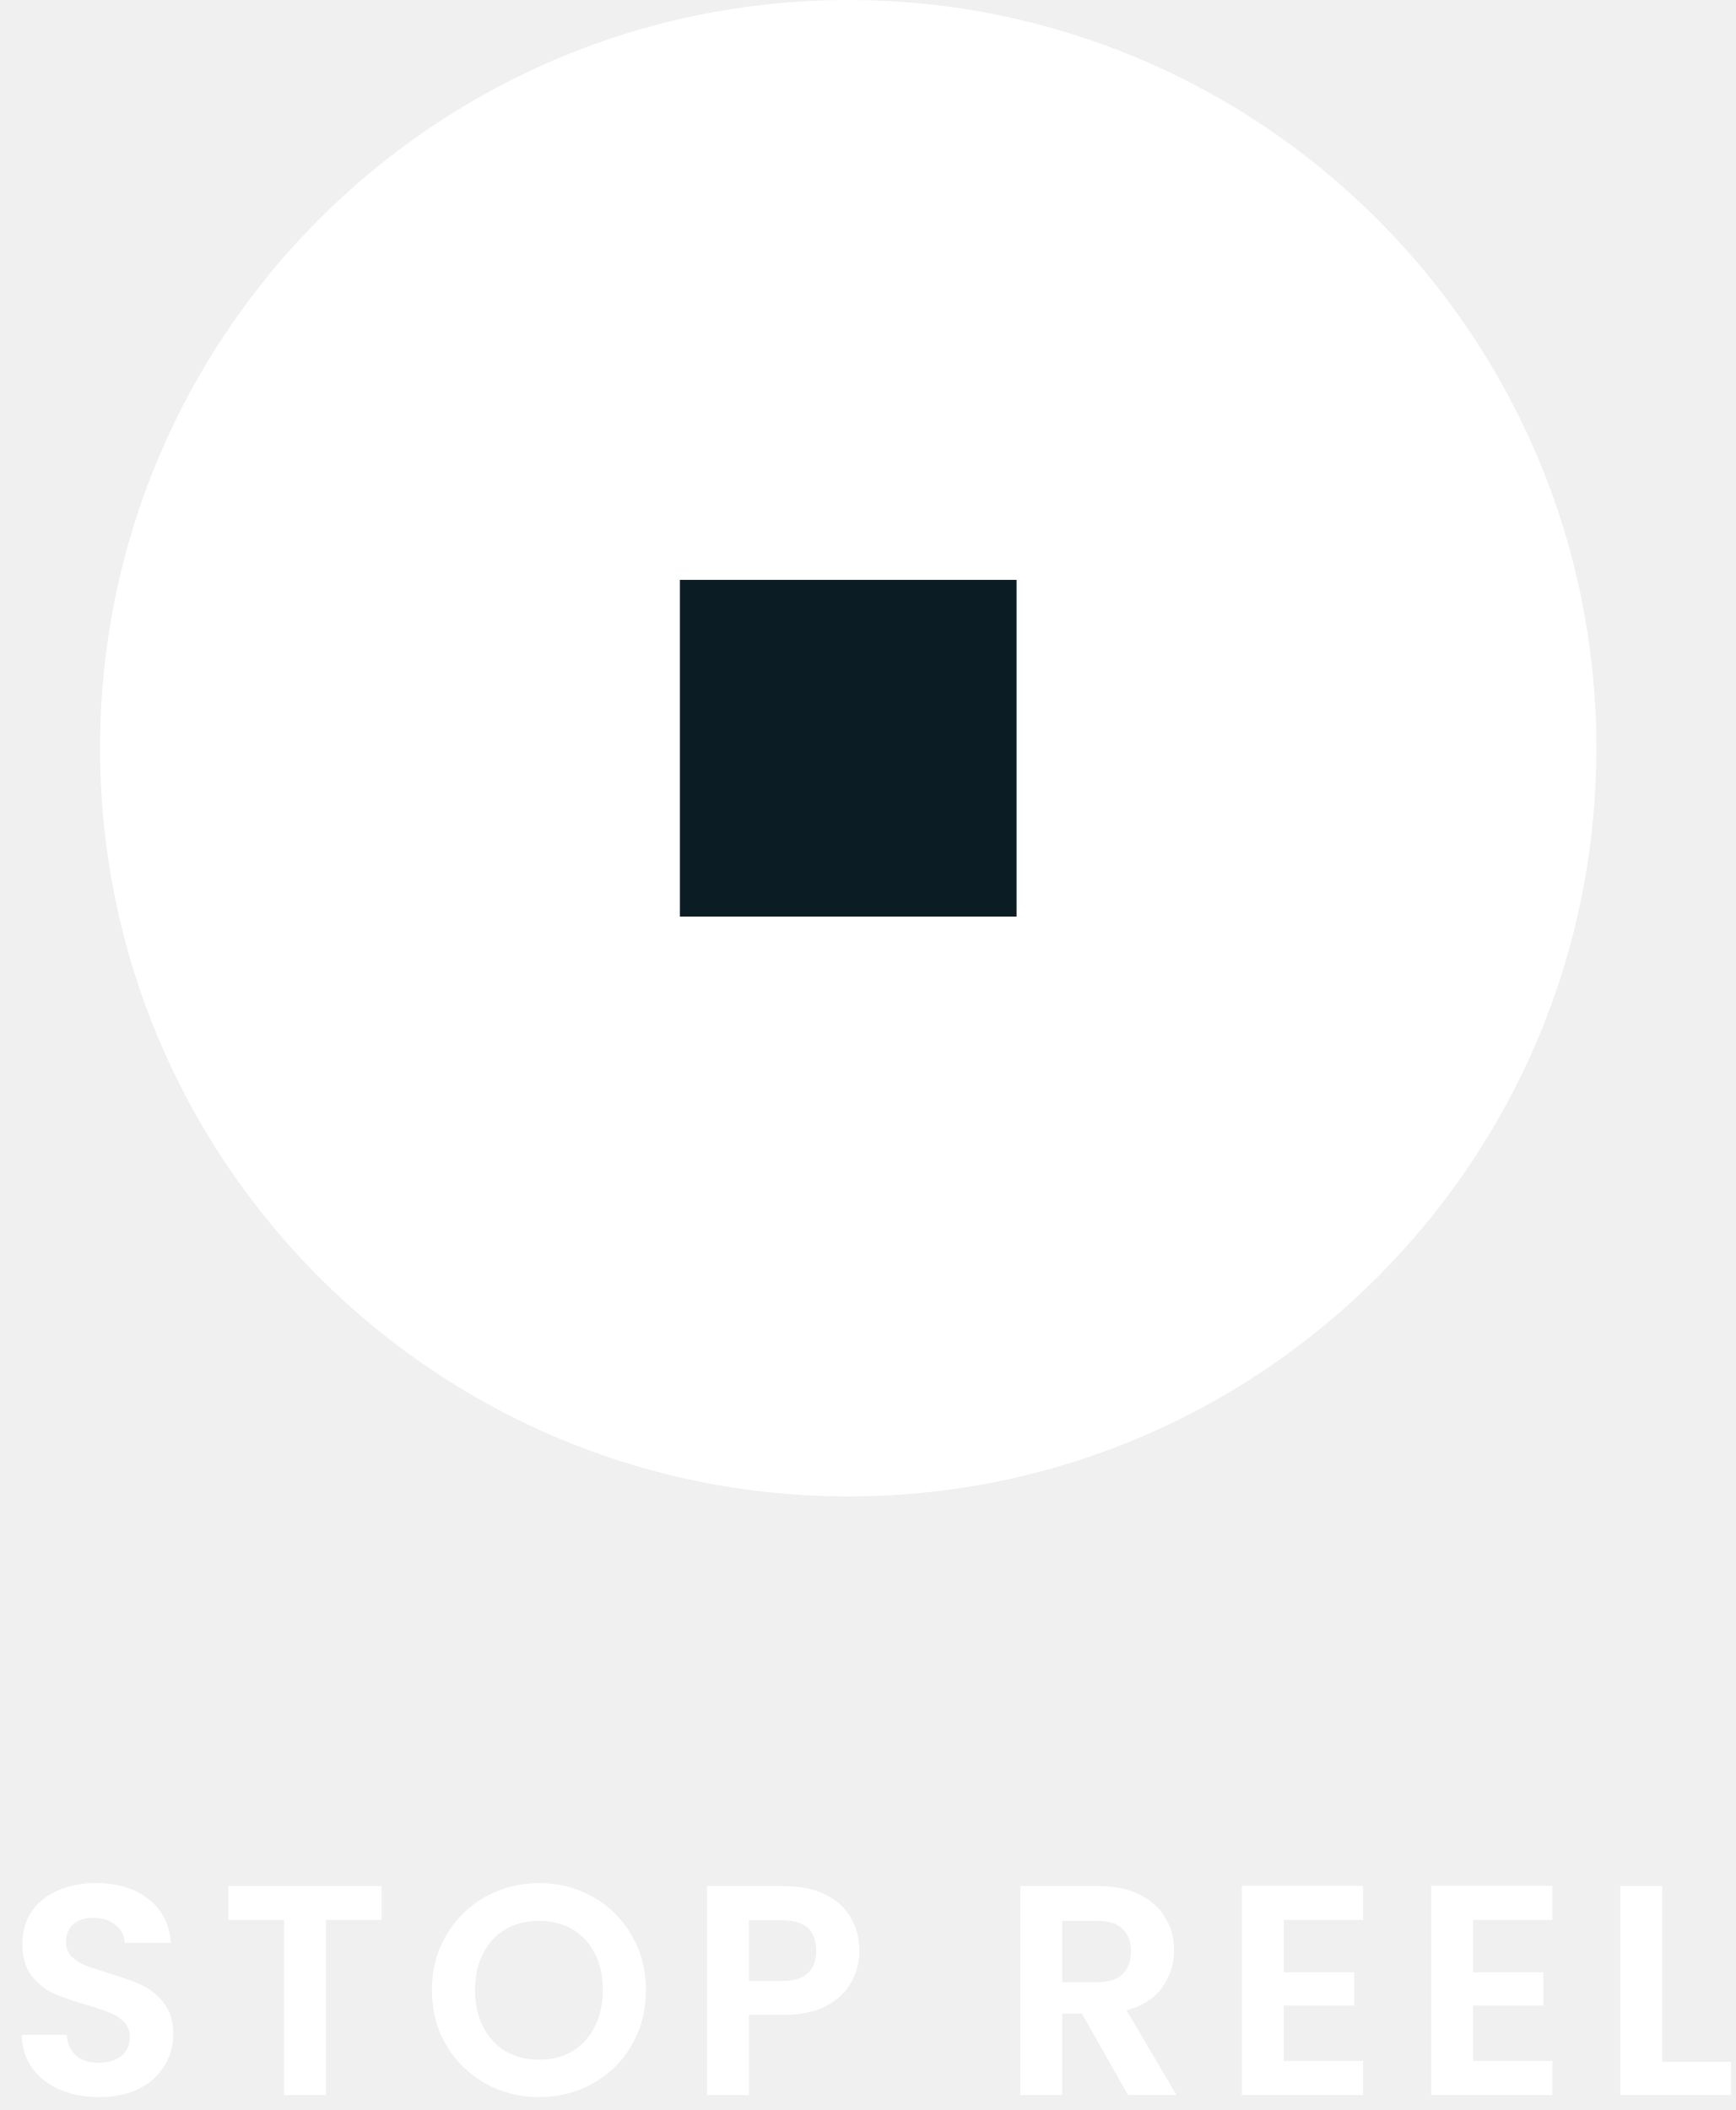
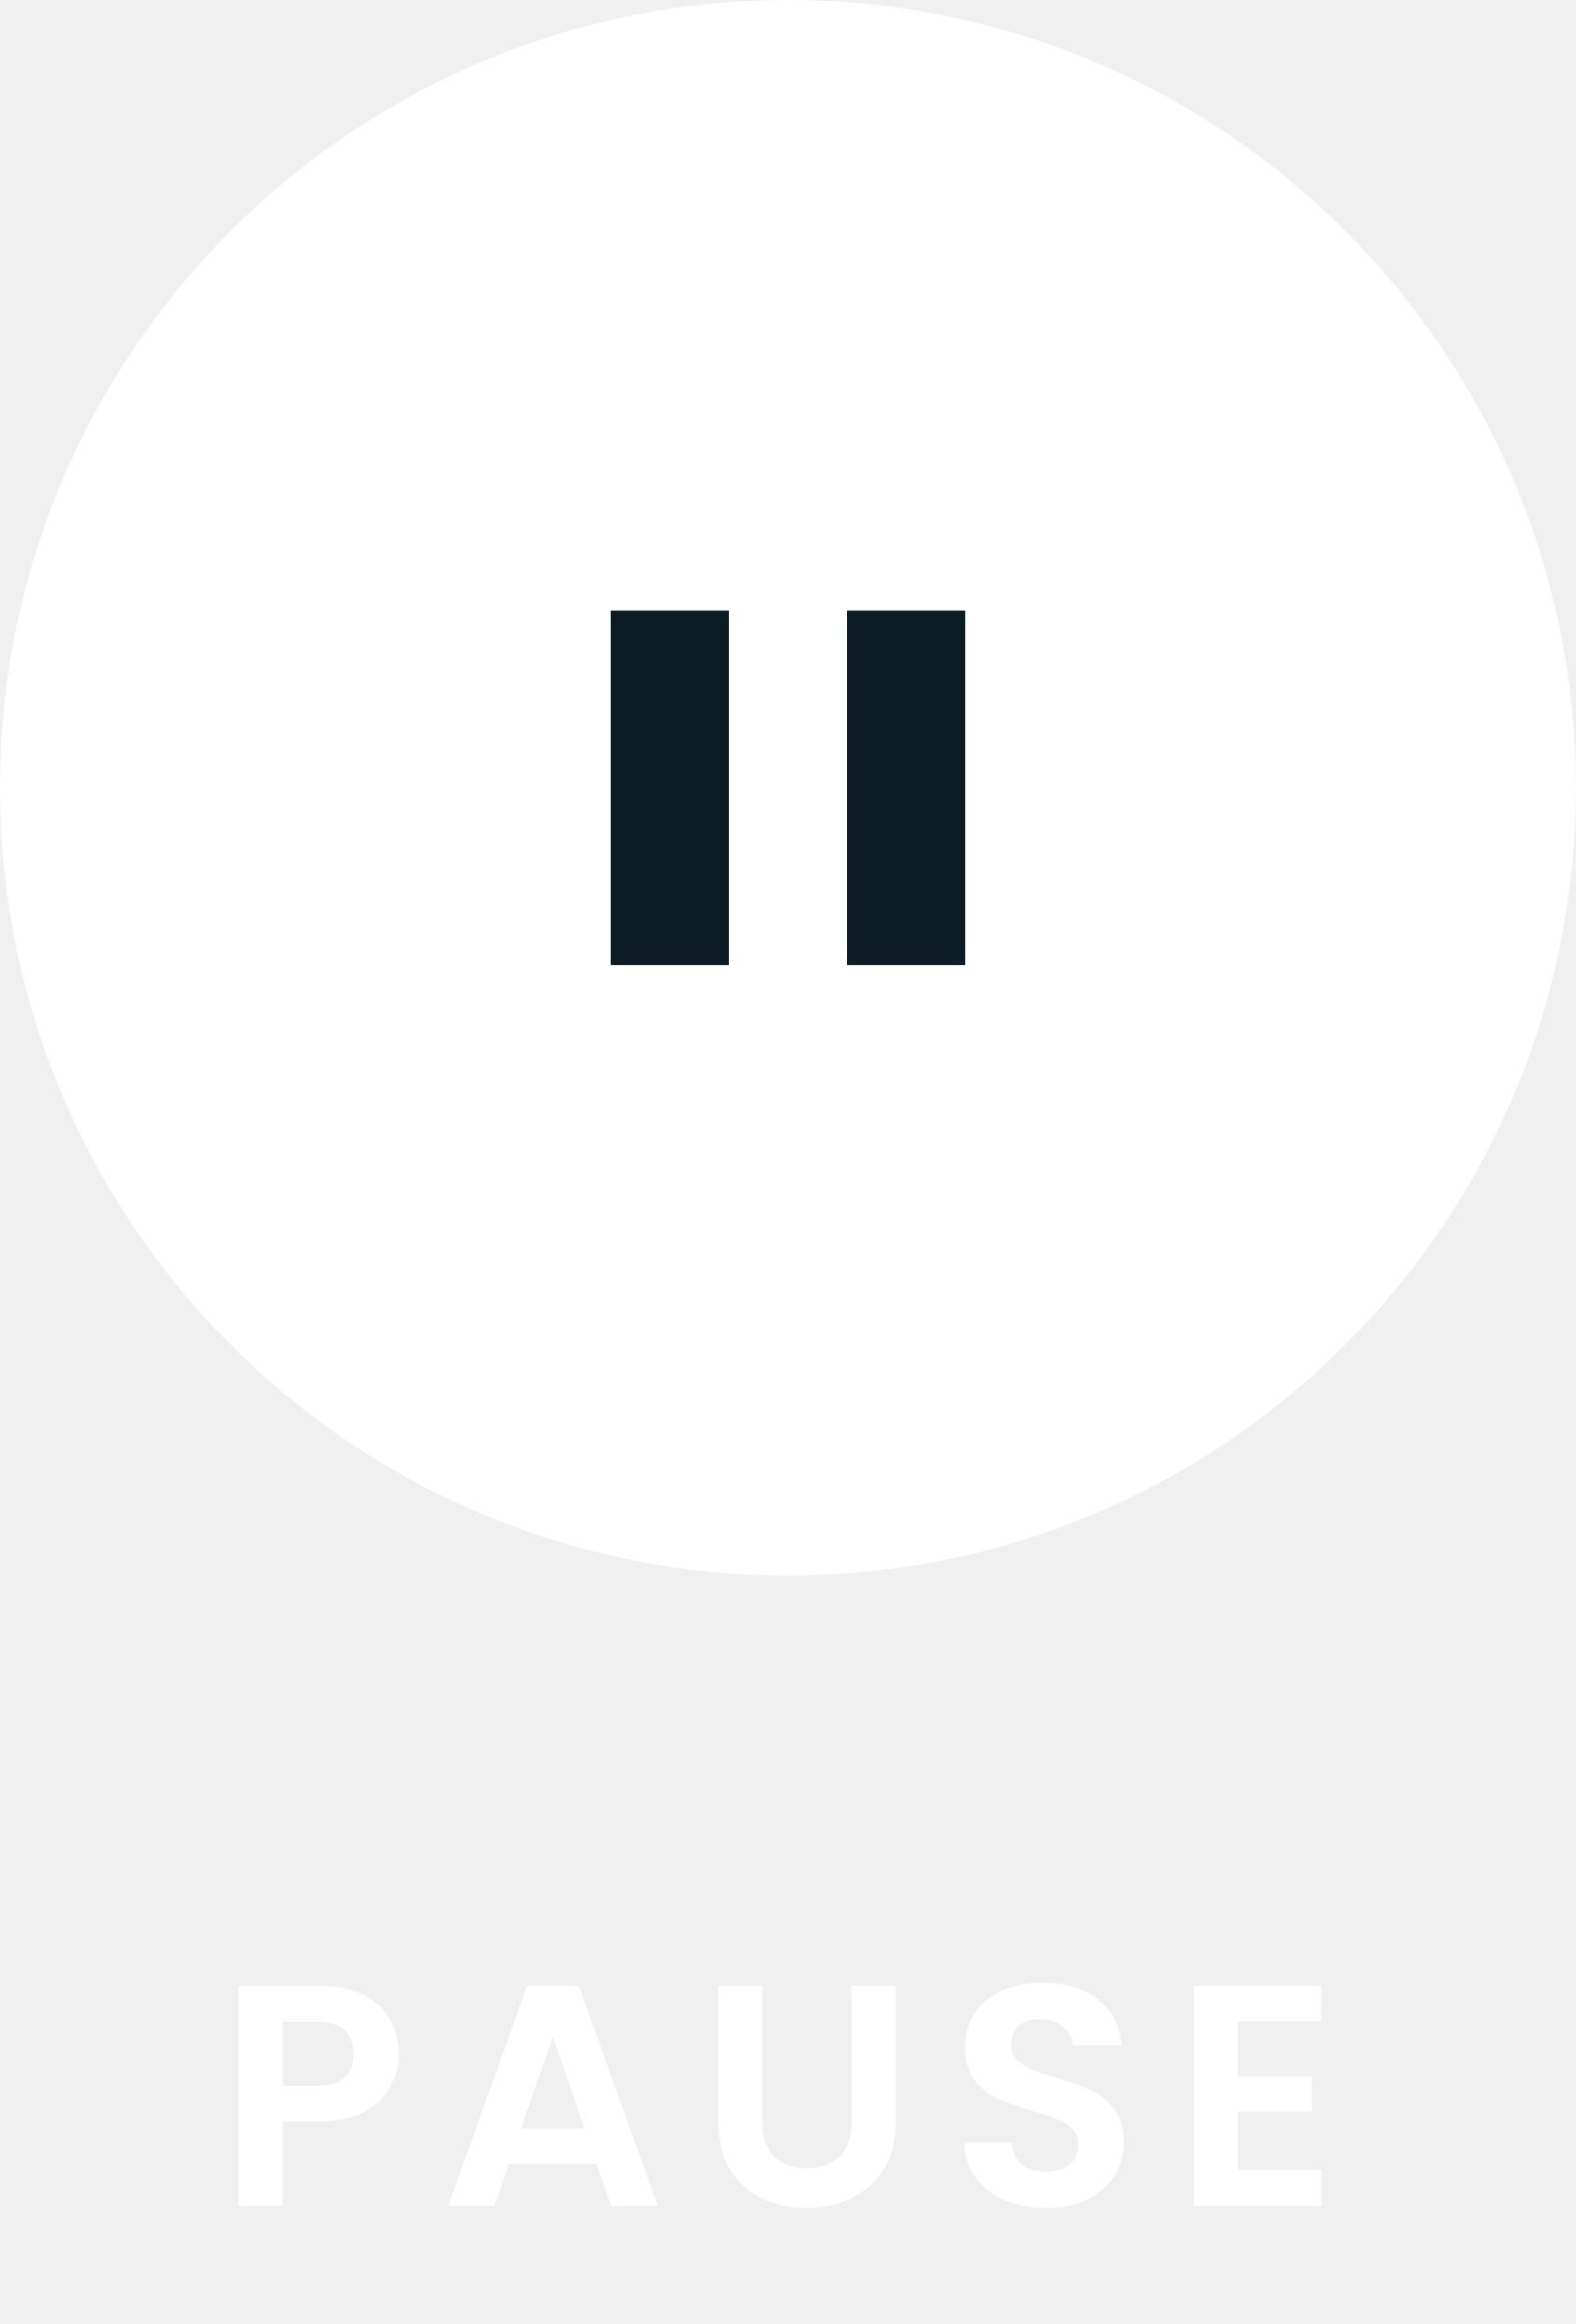
- <svg xmlns="http://www.w3.org/2000/svg" width="65" height="79" viewBox="0 0 65 79" fill="none">
-   <path d="M31.76 56.028C47.232 56.028 59.774 43.486 59.774 28.014C59.774 12.542 47.232 0 31.76 0C16.289 0 3.746 12.542 3.746 28.014C3.746 43.486 16.289 56.028 31.76 56.028Z" fill="white" />
-   <path d="M25.457 21.711H38.064V34.317H25.457V21.711Z" fill="#0C1C24" />
-   <path d="M3.718 78.517C3.173 78.517 2.68 78.424 2.239 78.237C1.806 78.051 1.462 77.782 1.208 77.431C0.954 77.079 0.823 76.665 0.816 76.187H2.497C2.519 76.508 2.631 76.762 2.833 76.949C3.042 77.135 3.326 77.229 3.685 77.229C4.051 77.229 4.338 77.143 4.547 76.971C4.757 76.792 4.861 76.56 4.861 76.276C4.861 76.045 4.79 75.854 4.648 75.705C4.506 75.555 4.327 75.44 4.11 75.358C3.901 75.268 3.61 75.171 3.236 75.066C2.728 74.917 2.314 74.771 1.992 74.629C1.679 74.48 1.406 74.259 1.175 73.968C0.95 73.669 0.838 73.273 0.838 72.78C0.838 72.317 0.954 71.914 1.186 71.57C1.417 71.226 1.742 70.965 2.161 70.786C2.579 70.599 3.057 70.505 3.595 70.505C4.402 70.505 5.055 70.704 5.556 71.099C6.064 71.488 6.344 72.033 6.396 72.736H4.671C4.656 72.466 4.54 72.246 4.323 72.074C4.114 71.895 3.834 71.805 3.483 71.805C3.177 71.805 2.93 71.884 2.743 72.041C2.564 72.198 2.474 72.425 2.474 72.724C2.474 72.933 2.542 73.109 2.676 73.251C2.818 73.385 2.99 73.497 3.192 73.587C3.401 73.669 3.692 73.766 4.066 73.878C4.574 74.028 4.988 74.177 5.309 74.327C5.631 74.476 5.907 74.7 6.139 74.999C6.37 75.298 6.486 75.69 6.486 76.176C6.486 76.594 6.378 76.982 6.161 77.341C5.944 77.7 5.627 77.987 5.209 78.204C4.79 78.413 4.293 78.517 3.718 78.517Z" fill="white" />
-   <path d="M14.289 70.618V71.884H12.205V78.439H10.636V71.884H8.552V70.618H14.289Z" fill="white" />
-   <path d="M20.185 78.517C19.453 78.517 18.781 78.346 18.168 78.002C17.555 77.658 17.07 77.184 16.711 76.579C16.353 75.966 16.173 75.275 16.173 74.506C16.173 73.744 16.353 73.06 16.711 72.455C17.07 71.843 17.555 71.365 18.168 71.021C18.781 70.677 19.453 70.505 20.185 70.505C20.925 70.505 21.597 70.677 22.202 71.021C22.815 71.365 23.296 71.843 23.648 72.455C24.006 73.06 24.185 73.744 24.185 74.506C24.185 75.275 24.006 75.966 23.648 76.579C23.296 77.184 22.815 77.658 22.202 78.002C21.59 78.346 20.917 78.517 20.185 78.517ZM20.185 77.117C20.656 77.117 21.07 77.012 21.429 76.803C21.787 76.586 22.068 76.28 22.269 75.884C22.471 75.488 22.572 75.029 22.572 74.506C22.572 73.983 22.471 73.527 22.269 73.139C22.068 72.743 21.787 72.44 21.429 72.231C21.07 72.022 20.656 71.917 20.185 71.917C19.714 71.917 19.296 72.022 18.93 72.231C18.571 72.44 18.291 72.743 18.09 73.139C17.888 73.527 17.787 73.983 17.787 74.506C17.787 75.029 17.888 75.488 18.09 75.884C18.291 76.28 18.571 76.586 18.93 76.803C19.296 77.012 19.714 77.117 20.185 77.117Z" fill="white" />
-   <path d="M32.177 73.038C32.177 73.456 32.076 73.849 31.874 74.215C31.68 74.581 31.37 74.876 30.944 75.1C30.526 75.324 29.995 75.436 29.353 75.436H28.042V78.439H26.473V70.618H29.353C29.958 70.618 30.474 70.722 30.899 70.931C31.325 71.141 31.643 71.428 31.852 71.794C32.068 72.16 32.177 72.575 32.177 73.038ZM29.286 74.17C29.719 74.17 30.04 74.073 30.249 73.878C30.459 73.677 30.563 73.397 30.563 73.038C30.563 72.276 30.137 71.895 29.286 71.895H28.042V74.17H29.286Z" fill="white" />
-   <path d="M42.236 78.439L40.51 75.391H39.771V78.439H38.202V70.618H41.138C41.743 70.618 42.258 70.726 42.684 70.943C43.11 71.152 43.427 71.439 43.636 71.805C43.853 72.164 43.961 72.567 43.961 73.016C43.961 73.531 43.812 73.998 43.513 74.416C43.214 74.827 42.77 75.111 42.18 75.268L44.051 78.439H42.236ZM39.771 74.215H41.082C41.507 74.215 41.825 74.114 42.034 73.912C42.243 73.703 42.348 73.415 42.348 73.049C42.348 72.691 42.243 72.414 42.034 72.22C41.825 72.018 41.507 71.917 41.082 71.917H39.771V74.215Z" fill="white" />
-   <path d="M48.07 71.884V73.845H50.703V75.089H48.07V77.162H51.039V78.439H46.501V70.606H51.039V71.884H48.07Z" fill="white" />
-   <path d="M55.154 71.884V73.845H57.788V75.089H55.154V77.162H58.124V78.439H53.585V70.606H58.124V71.884H55.154Z" fill="white" />
-   <path d="M62.239 77.195H64.816V78.439H60.67V70.618H62.239V77.195Z" fill="white" />
+ <svg xmlns="http://www.w3.org/2000/svg" width="80" height="118" viewBox="0 0 80 118" fill="none">
+   <g clip-path="url(#clip0_2827_11501)">
+     <path d="M40 80C62.091 80 80 62.091 80 40C80 17.909 62.091 0 40 0C17.909 0 0 17.909 0 40C0 62.091 17.909 80 40 80Z" fill="white" />
+     <rect x="31" y="31" width="6" height="18" fill="#0C1C24" />
+     <rect x="43" y="31" width="6" height="18" fill="#0C1C24" />
+   </g>
+   <path d="M20.248 104.288C20.248 104.885 20.104 105.445 19.816 105.968C19.539 106.491 19.096 106.912 18.488 107.232C17.891 107.552 17.133 107.712 16.216 107.712H14.344V112H12.104V100.832H16.216C17.08 100.832 17.816 100.981 18.424 101.28C19.032 101.579 19.485 101.989 19.784 102.512C20.093 103.035 20.248 103.627 20.248 104.288ZM16.12 105.904C16.739 105.904 17.197 105.765 17.496 105.488C17.795 105.2 17.944 104.8 17.944 104.288C17.944 103.2 17.336 102.656 16.12 102.656H14.344V105.904H16.12ZM30.286 109.872H25.838L25.102 112H22.75L26.766 100.816H29.374L33.39 112H31.022L30.286 109.872ZM29.678 108.08L28.062 103.408L26.446 108.08H29.678ZM38.7 100.832V107.744C38.7 108.501 38.897 109.083 39.291 109.488C39.686 109.883 40.241 110.08 40.956 110.08C41.681 110.08 42.241 109.883 42.636 109.488C43.03 109.083 43.227 108.501 43.227 107.744V100.832H45.483V107.728C45.483 108.677 45.276 109.483 44.859 110.144C44.454 110.795 43.905 111.285 43.212 111.616C42.529 111.947 41.766 112.112 40.923 112.112C40.092 112.112 39.334 111.947 38.651 111.616C37.98 111.285 37.446 110.795 37.051 110.144C36.657 109.483 36.459 108.677 36.459 107.728V100.832H38.7ZM53.104 112.112C52.325 112.112 51.621 111.979 50.992 111.712C50.373 111.445 49.882 111.061 49.52 110.56C49.157 110.059 48.97 109.467 48.96 108.784H51.36C51.392 109.243 51.552 109.605 51.84 109.872C52.138 110.139 52.544 110.272 53.056 110.272C53.578 110.272 53.989 110.149 54.288 109.904C54.586 109.648 54.736 109.317 54.736 108.912C54.736 108.581 54.634 108.309 54.432 108.096C54.229 107.883 53.973 107.717 53.664 107.6C53.365 107.472 52.949 107.333 52.416 107.184C51.69 106.971 51.098 106.763 50.64 106.56C50.192 106.347 49.802 106.032 49.472 105.616C49.152 105.189 48.992 104.624 48.992 103.92C48.992 103.259 49.157 102.683 49.488 102.192C49.818 101.701 50.282 101.328 50.88 101.072C51.477 100.805 52.16 100.672 52.928 100.672C54.08 100.672 55.013 100.955 55.728 101.52C56.453 102.075 56.853 102.853 56.928 103.856H54.464C54.442 103.472 54.277 103.157 53.968 102.912C53.669 102.656 53.269 102.528 52.768 102.528C52.33 102.528 51.978 102.64 51.712 102.864C51.456 103.088 51.328 103.413 51.328 103.84C51.328 104.139 51.424 104.389 51.616 104.592C51.818 104.784 52.064 104.944 52.352 105.072C52.65 105.189 53.066 105.328 53.6 105.488C54.325 105.701 54.917 105.915 55.376 106.128C55.834 106.341 56.229 106.661 56.56 107.088C56.89 107.515 57.056 108.075 57.056 108.768C57.056 109.365 56.901 109.92 56.592 110.432C56.282 110.944 55.829 111.355 55.232 111.664C54.634 111.963 53.925 112.112 53.104 112.112ZM62.838 102.64V105.44H66.598V107.216H62.838V110.176H67.078V112H60.598V100.816H67.078V102.64H62.838Z" fill="white" />
+   <defs>
+     <clipPath id="clip0_2827_11501">
+       <rect width="80" height="80" fill="white" />
+     </clipPath>
+   </defs>
</svg>
